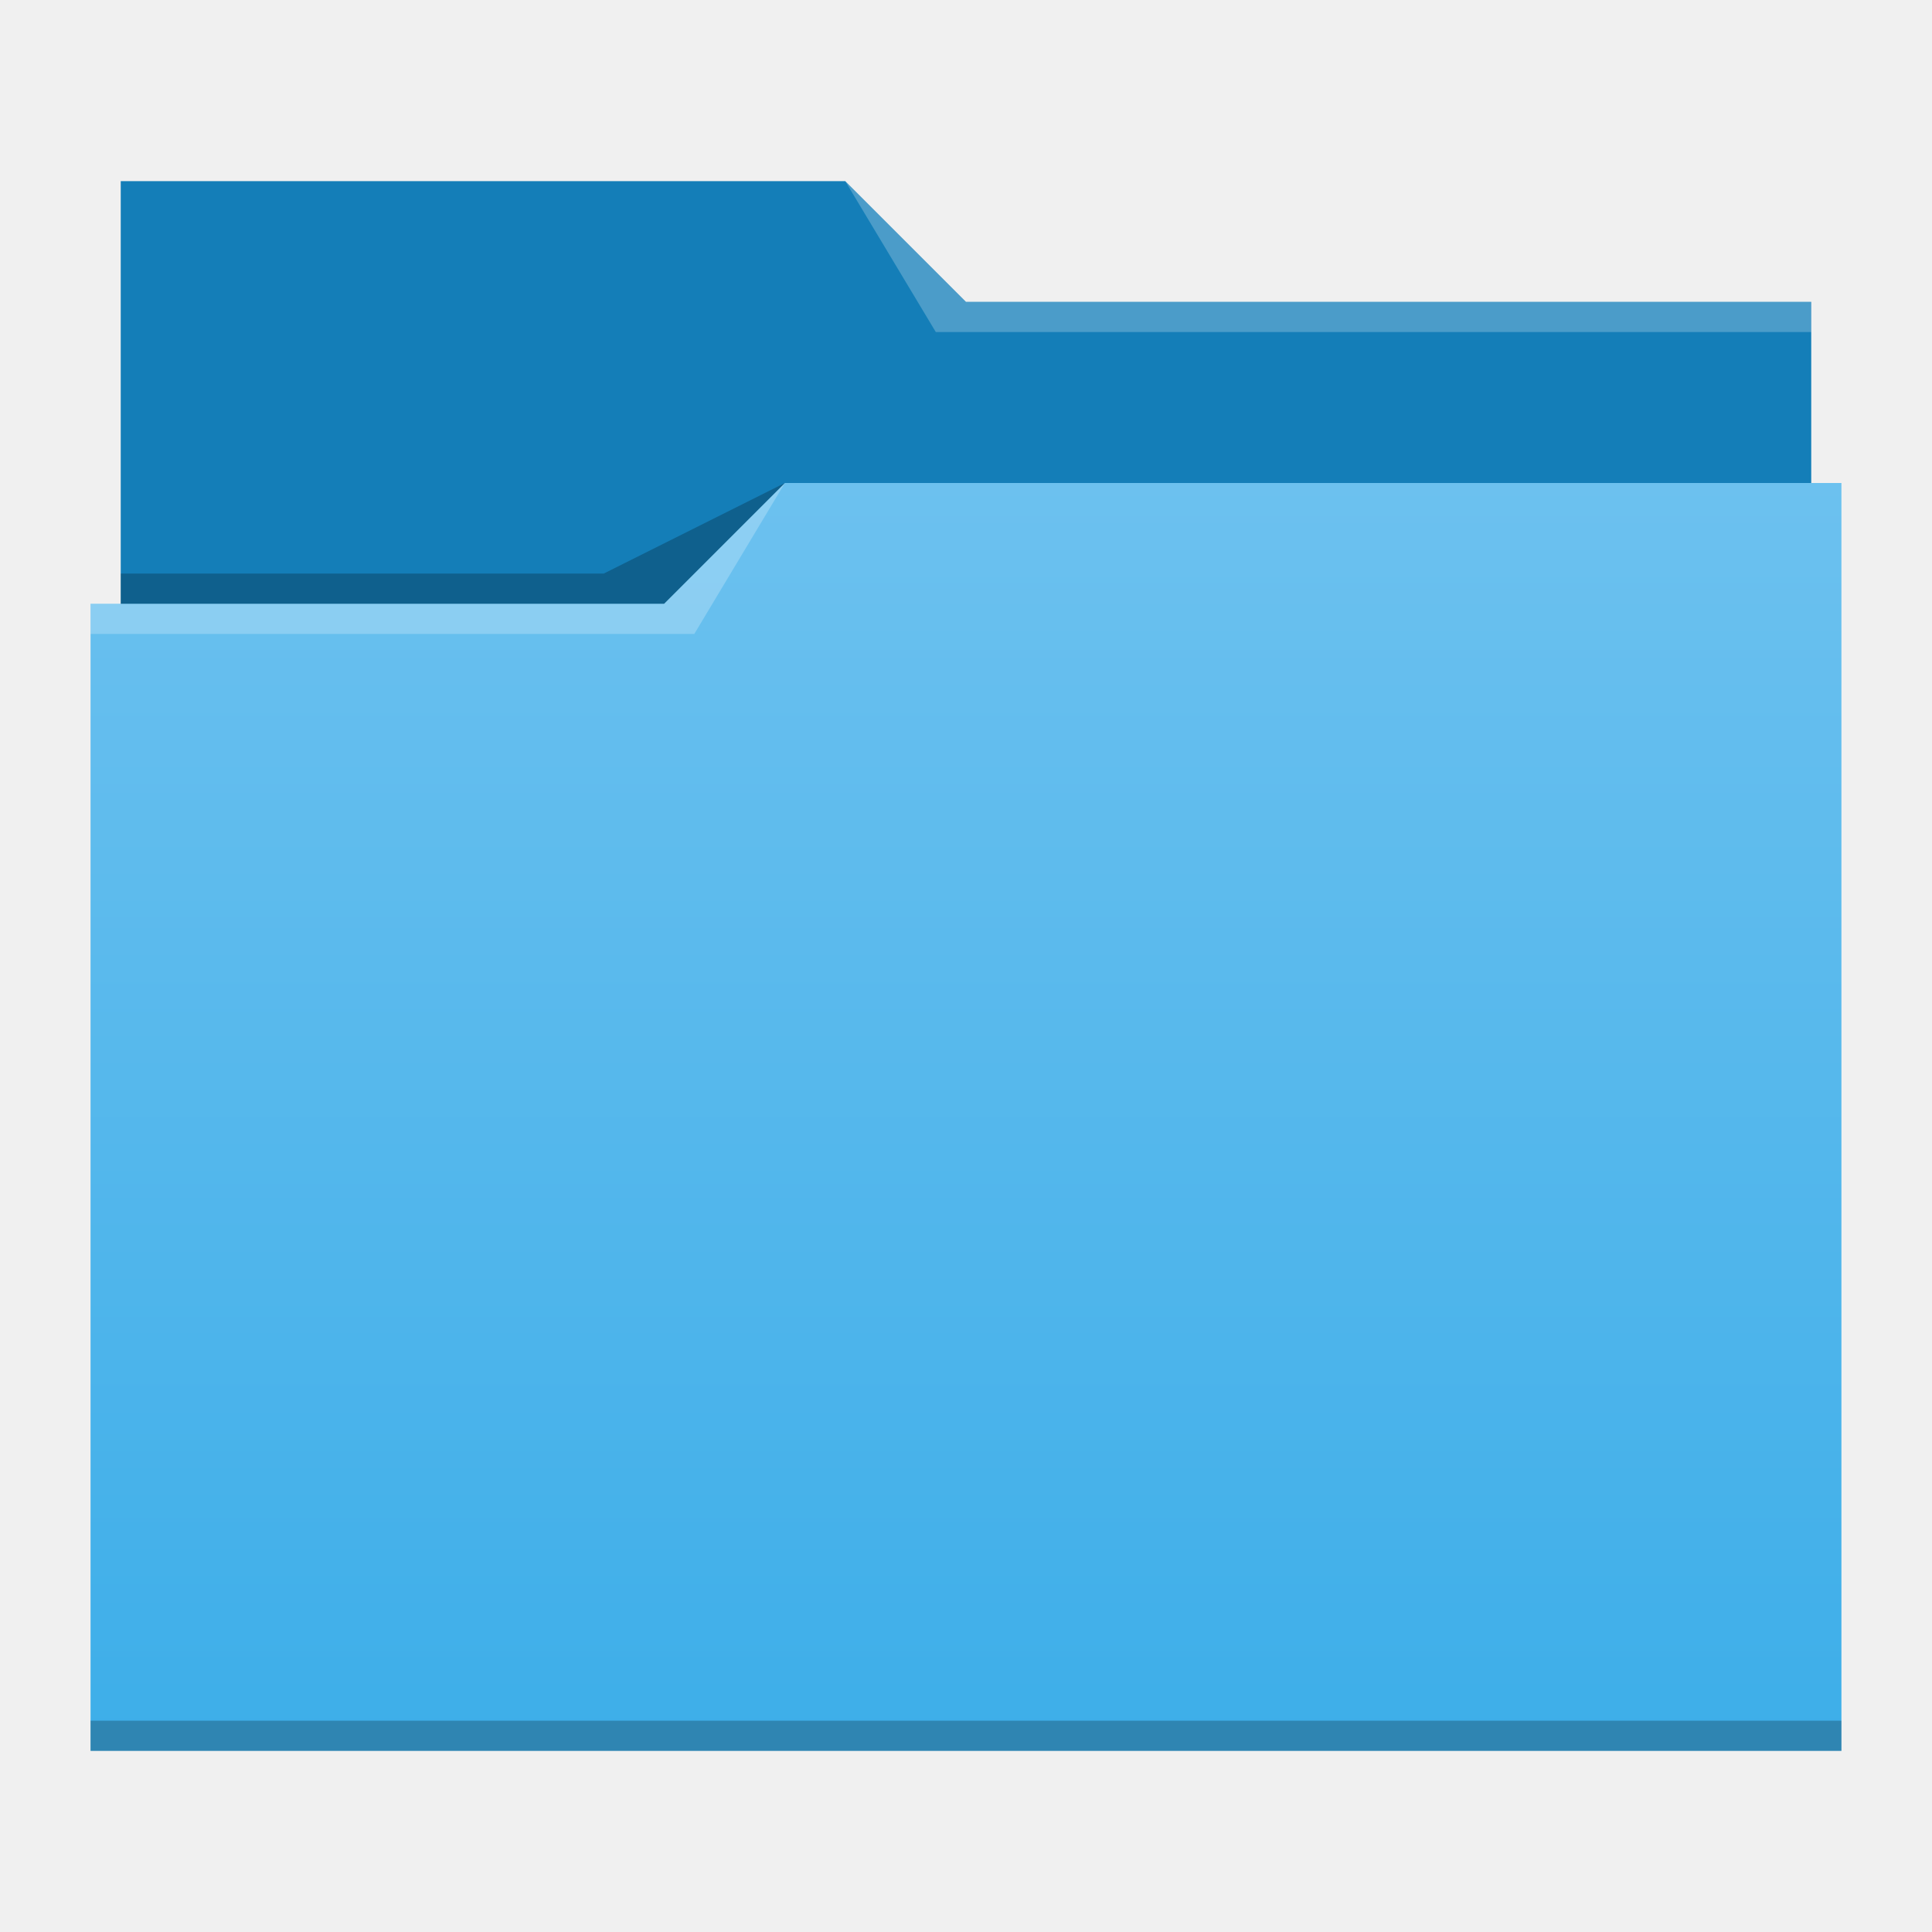
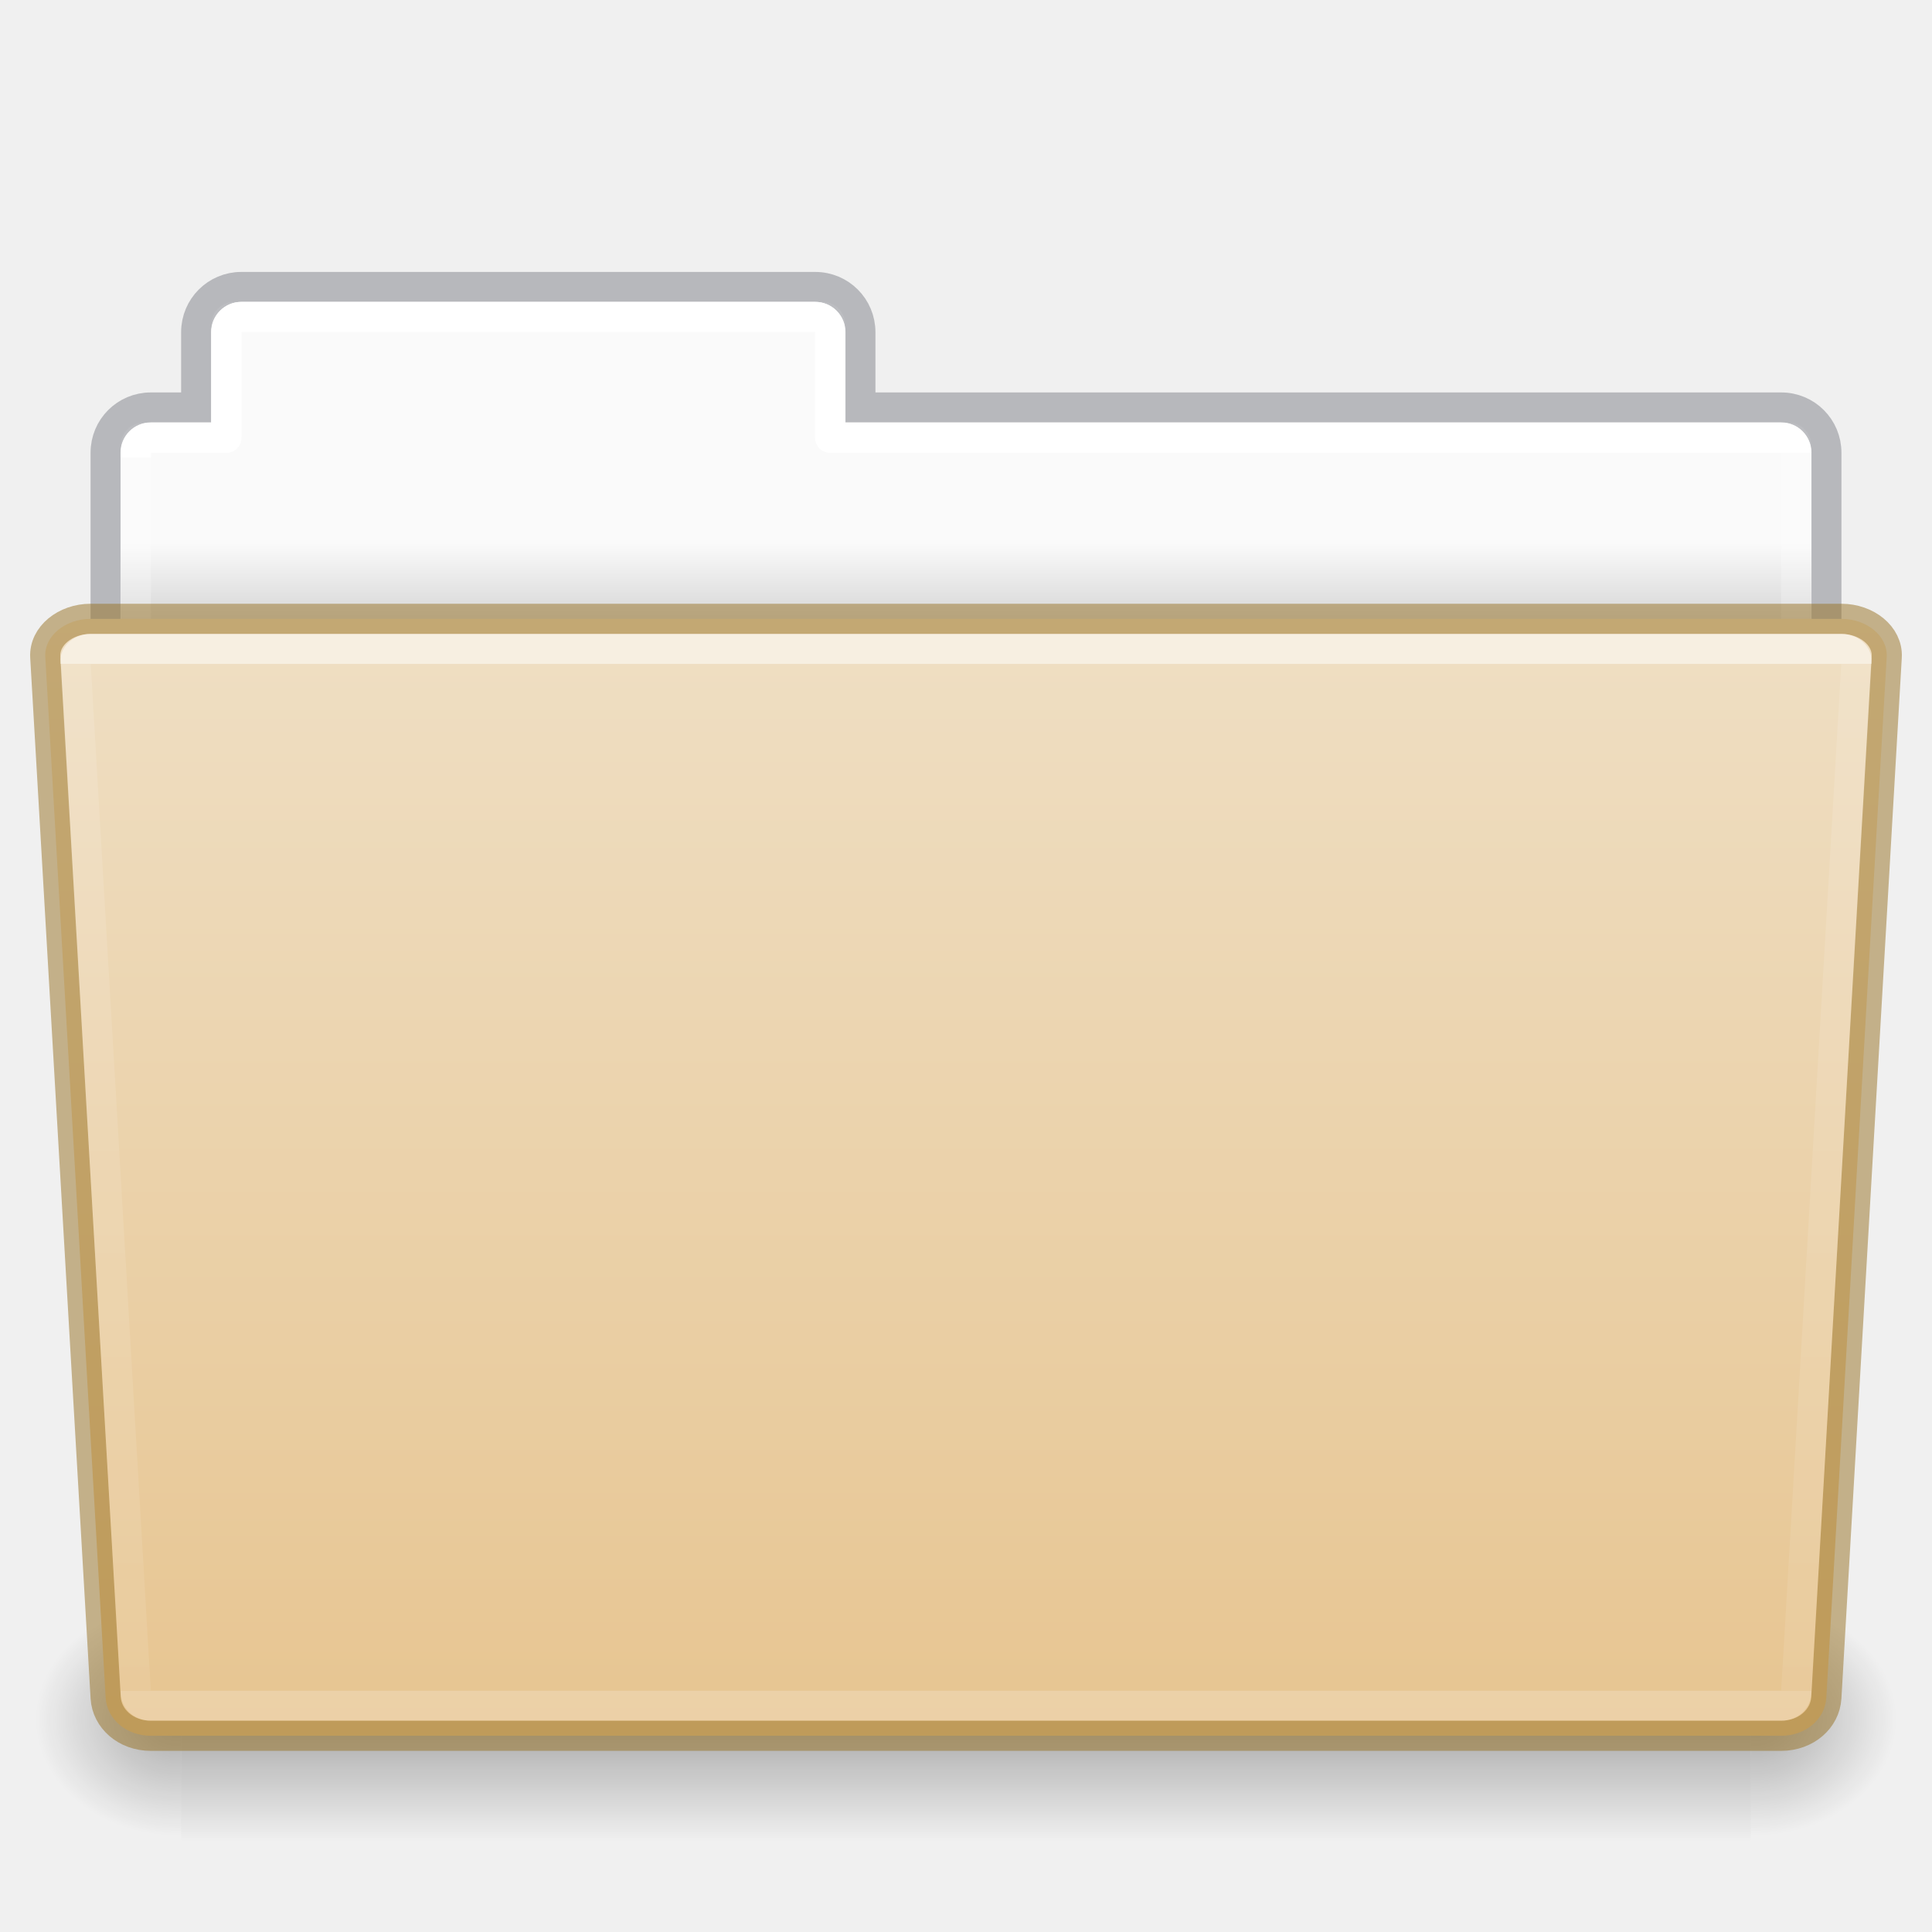
- <svg xmlns="http://www.w3.org/2000/svg" xmlns:xlink="http://www.w3.org/1999/xlink" width="64" version="1.1" height="64">
-   <defs id="defs5455">
-     <linearGradient xlink:href="#linearGradient4172-5" id="linearGradient4178" y1="541.798" y2="499.784" x2="0" gradientUnits="userSpaceOnUse" gradientTransform="matrix(1 0 0 0.9996746 0 0.17645)" />
-     <linearGradient id="linearGradient4172-5">
-       <stop style="stop-color:#3daee9" id="stop4174-6" />
-       <stop offset="1" style="stop-color:#6cc1ef" id="stop4176-6" />
+ <svg xmlns="http://www.w3.org/2000/svg" xmlns:xlink="http://www.w3.org/1999/xlink" id="svg22774" height="64" width="64" version="1.1">
+   <defs id="defs22776">
+     <linearGradient id="linearGradient1096">
+       <stop id="stop1088" style="stop-color:#ffffff;stop-opacity:1" offset="0" />
+       <stop id="stop1090" style="stop-color:#ffffff;stop-opacity:0.235" offset="0" />
+       <stop id="stop1092" style="stop-color:#ffffff;stop-opacity:0.157" offset="1" />
+       <stop id="stop1094" style="stop-color:#ffffff;stop-opacity:0.392" offset="1" />
    </linearGradient>
+     <linearGradient id="linearGradient960">
+       <stop id="stop956" style="stop-color:#fafafa;stop-opacity:1" offset="0" />
+       <stop id="stop958" style="stop-color:#d4d4d4;stop-opacity:1" offset="1" />
+     </linearGradient>
+     <linearGradient gradientTransform="matrix(1.321028,0,0,1.26798,-70.72988,0.1738103)" gradientUnits="userSpaceOnUse" xlink:href="#linearGradient8272-8-8" id="linearGradient5962" y2="44.028" x2="97.539" y1="17.213" x1="97.539" />
+     <linearGradient id="linearGradient8272-8-8">
+       <stop offset="0" style="stop-color:#ffffff;stop-opacity:1" id="stop8274-4" />
+       <stop offset="0" style="stop-color:#ffffff;stop-opacity:0.235" id="stop8276-5" />
+       <stop offset="1" style="stop-color:#ffffff;stop-opacity:0.157" id="stop8278-0" />
+       <stop offset="1" style="stop-color:#ffffff;stop-opacity:0.392" id="stop8280-5-9" />
+     </linearGradient>
+     <linearGradient gradientTransform="matrix(0.5041322,0,0,0.4933339,73.84364,-1.45329)" gradientUnits="userSpaceOnUse" xlink:href="#linearGradient4632-0-6-4-4-4" id="linearGradient5954" y2="119.06" x2="-91" y1="44" x1="-91" />
+     <linearGradient id="linearGradient4632-0-6-4-4-4">
+       <stop offset="0" style="stop-color:#efdfc4;stop-opacity:1" id="stop4634-4-4-7-4" />
+       <stop offset="1" style="stop-color:#e7c591;stop-opacity:1" id="stop4636-3-1-5-9" />
+     </linearGradient>
+     <radialGradient gradientTransform="matrix(-0.04016195,0,0,0.0329426,30.20468,40.92132)" gradientUnits="userSpaceOnUse" xlink:href="#linearGradient5060-820-8" id="radialGradient5950" fy="486.648" fx="605.714" r="117.143" cy="486.648" cx="605.714" />
+     <linearGradient id="linearGradient5060-820-8">
+       <stop offset="0" style="stop-color:#000000;stop-opacity:1" id="stop2681-37" />
+       <stop offset="1" style="stop-color:#000000;stop-opacity:0" id="stop2683-05" />
+     </linearGradient>
+     <linearGradient gradientTransform="matrix(0.1076923,0,0,0.03294117,-6.922415,40.92219)" gradientUnits="userSpaceOnUse" xlink:href="#linearGradient5048-585-1" id="linearGradient5946" y2="609.505" x2="302.857" y1="366.648" x1="302.857" />
+     <linearGradient id="linearGradient5048-585-1">
+       <stop offset="0" style="stop-color:#000000;stop-opacity:0" id="stop2667-0" />
+       <stop offset="0.5" style="stop-color:#000000;stop-opacity:1" id="stop2669-91" />
+       <stop offset="1" style="stop-color:#000000;stop-opacity:0" id="stop2671-6" />
+     </linearGradient>
+     <radialGradient gradientTransform="matrix(0.04016195,0,0,0.0329426,33.79665,40.92132)" gradientUnits="userSpaceOnUse" xlink:href="#linearGradient5060-820-8" id="radialGradient5942" fy="486.648" fx="605.714" r="117.143" cy="486.648" cx="605.714" />
+     <linearGradient gradientTransform="matrix(1.313553,0,0,1.290055,-55.48495,-1.22186)" gradientUnits="userSpaceOnUse" xlink:href="#linearGradient960" id="linearGradient22772" y2="16.998" x2="62.989" y1="14.9" x1="62.989" />
+     <linearGradient y2="44.028" x2="97.539" y1="11.693" x1="97.447" gradientTransform="matrix(1.321028,0,0,1.26798,-70.72988,0.1738103)" gradientUnits="userSpaceOnUse" id="linearGradient1086" xlink:href="#linearGradient1096" />
  </defs>
-   <g id="layer1" transform="matrix(1 0 0 1 -384.5714 -483.798)">
-     <path style="fill:#147eb8" id="rect4180" d="m 388.571,489.798 0,5 0,22 c 0,0.554 0.446,1 1,1 l 54,0 c 0.554,0 1,-0.446 1,-1 l 0,-21.99 c 0,-0.003 -0.002,-0.006 -0.002,-0.01 l 0.002,0 0,-1 -28,0 -4,-4 -24,0 z" />
-     <path style="fill:url(#linearGradient4178)" id="rect4113" d="m 410.571,499.798 -4,4 -19,0 0,1 0.002,0 c -5e-5,0.004 -0.002,0.008 -0.002,0.012 l 0,35.988 0,1 1,0 56,0 1,0 0,-1 0,-35.988 0,-0.012 0,-5 z" />
-     <path style="fill:#ffffff;fill-opacity:0.235;fill-rule:evenodd" id="path4224" d="m 387.571,503.798 0,1 20,0 3,-5 -4,4 z" />
-     <path style="fill-opacity:0.235;fill-rule:evenodd" id="path4228" d="m 388.571,502.798 0,1 18,0 4,-4 -6,3 z" />
-     <path style="fill-opacity:0.235" id="path4151-2" d="m 387.571,540.798 0,1 1,0 56,0 1,0 0,-1 -1,0 -56,0 -1,0 z" />
-     <path style="fill:#ffffff;fill-opacity:0.235;fill-rule:evenodd" id="path4196" d="m 28,6 3,5 2,0 27,0 0,-1 -27,0 -1,0 z" transform="matrix(1 0 0 1 384.5714 483.798)" />
-   </g>
+   <path id="rect878" d="M 7.75 10 C 7.335 10 7 10.335 7 10.75 L 7 14 L 4.75 14 C 4.335 14 4 14.335 4 14.75 L 4 23.25 C 4 23.666 4.335 24 4.75 24 L 59.25 24 C 59.666 24 60 23.666 60 23.25 L 60 14.75 C 60 14.335 59.666 14 59.25 14 L 28 14 L 28 10.75 C 28 10.335 27.666 10 27.25 10 L 7.75 10 z " style="opacity:1;vector-effect:none;fill:url(#linearGradient22772);fill-opacity:1;stroke:none;stroke-width:1;stroke-linecap:butt;stroke-linejoin:miter;stroke-miterlimit:4;stroke-dasharray:none;stroke-dashoffset:0;stroke-opacity:1;font-variant-east_asian:normal;marker:none" />
+   <path id="rect878-6" d="m 7.996,9.504 c -0.831,0 -1.5,0.669 -1.5,1.5 v 2.492 h -1.5 c -0.831,0 -1.5,0.669 -1.5,1.5 v 8.008 H 60.504 v -8.008 c 0,-0.831 -0.669,-1.5 -1.5,-1.5 h -30.5 v -2.492 c 0,-0.831 -0.669,-1.5 -1.5,-1.5 z" style="opacity:0.5;vector-effect:none;fill:none;fill-opacity:1;stroke:#7e8087;stroke-width:0.992;stroke-linecap:square;stroke-linejoin:miter;stroke-miterlimit:4;stroke-dasharray:none;stroke-dashoffset:0;stroke-opacity:1" />
+   <path id="rect962" d="m 8,10.5 c -0.277,0 -0.5,0.223 -0.5,0.5 v 3.5 H 5 c -0.277,0 -0.5,0.223 -0.5,0.5 v 13 h 55 V 15 c 0,-0.277 -0.223,-0.5 -0.5,-0.5 H 27.5 V 11 c 0,-0.277 -0.223,-0.5 -0.5,-0.5 z" style="opacity:1;vector-effect:none;fill:none;fill-opacity:1;stroke:url(#linearGradient1086);stroke-width:1;stroke-linecap:round;stroke-linejoin:round;stroke-miterlimit:4;stroke-dasharray:none;stroke-dashoffset:0;stroke-opacity:1;marker:none;font-variant-east_asian:normal" />
+   <path d="m 58.001,53 c 0,0 0,8 0,8 2.068,0.015 5,-1.792 5,-4 0,-2.208 -2.308,-3.999 -5,-3.999 z" id="path3411" style="display:inline;overflow:visible;visibility:visible;opacity:0.3;fill:url(#radialGradient5942);fill-opacity:1;fill-rule:nonzero;stroke:none;stroke-width:1;marker:none" />
+   <rect width="52" height="8" x="6.001" y="53" id="rect4173-14" style="display:inline;overflow:visible;visibility:visible;opacity:0.3;fill:url(#linearGradient5946);fill-opacity:1;fill-rule:nonzero;stroke:none;stroke-width:1;marker:none" />
+   <path d="m 6.001,53 c 0,0 0,8 0,8 -2.068,0.015 -5,-1.792 -5,-4 0,-2.208 2.308,-3.999 5,-3.999 z" id="path5018-7" style="display:inline;overflow:visible;visibility:visible;opacity:0.3;fill:url(#radialGradient5950);fill-opacity:1;fill-rule:nonzero;stroke:none;stroke-width:1;marker:none" />
+   <path id="rect980" d="m 3,20.5 c -0.831,0 -1.54,0.564 -1.5,1.262 l 2,34.477 C 3.54,56.936 4.169,57.5 5,57.5 h 54 c 0.831,0 1.46,-0.564 1.5,-1.262 l 2,-34.477 C 62.54,21.064 61.831,20.5 61,20.5 Z" style="opacity:1;vector-effect:none;fill:url(#linearGradient5954);fill-opacity:1;stroke:#987124;stroke-width:1;stroke-linecap:butt;stroke-linejoin:miter;stroke-miterlimit:4;stroke-dasharray:none;stroke-dashoffset:0;stroke-opacity:0.498;marker:none;font-variant-east_asian:normal" />
+   <path id="rect1023" d="m 3,21.5 c -0.277,0 -0.513,0.186 -0.5,0.416 l 2,34.168 C 4.513,56.314 4.723,56.5 5,56.5 h 54 c 0.277,0 0.487,-0.186 0.5,-0.416 l 2,-34.168 C 61.513,21.686 61.277,21.5 61,21.5 Z" style="opacity:0.5;vector-effect:none;fill:none;fill-opacity:1;stroke:url(#linearGradient5962);stroke-width:1;stroke-linecap:round;stroke-linejoin:round;stroke-miterlimit:4;stroke-dasharray:none;stroke-dashoffset:0;stroke-opacity:1;marker:none;font-variant-east_asian:normal" />
</svg>
